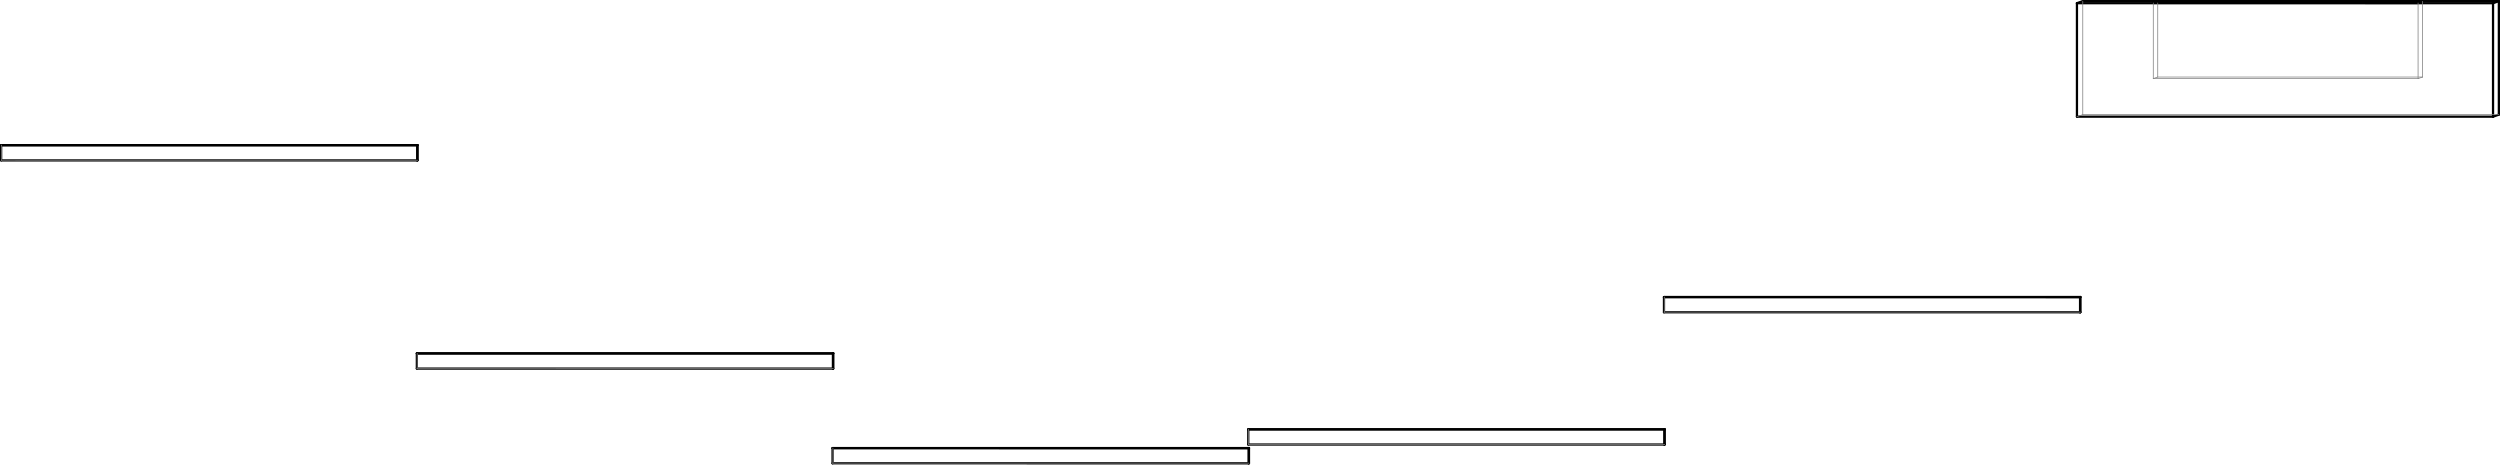
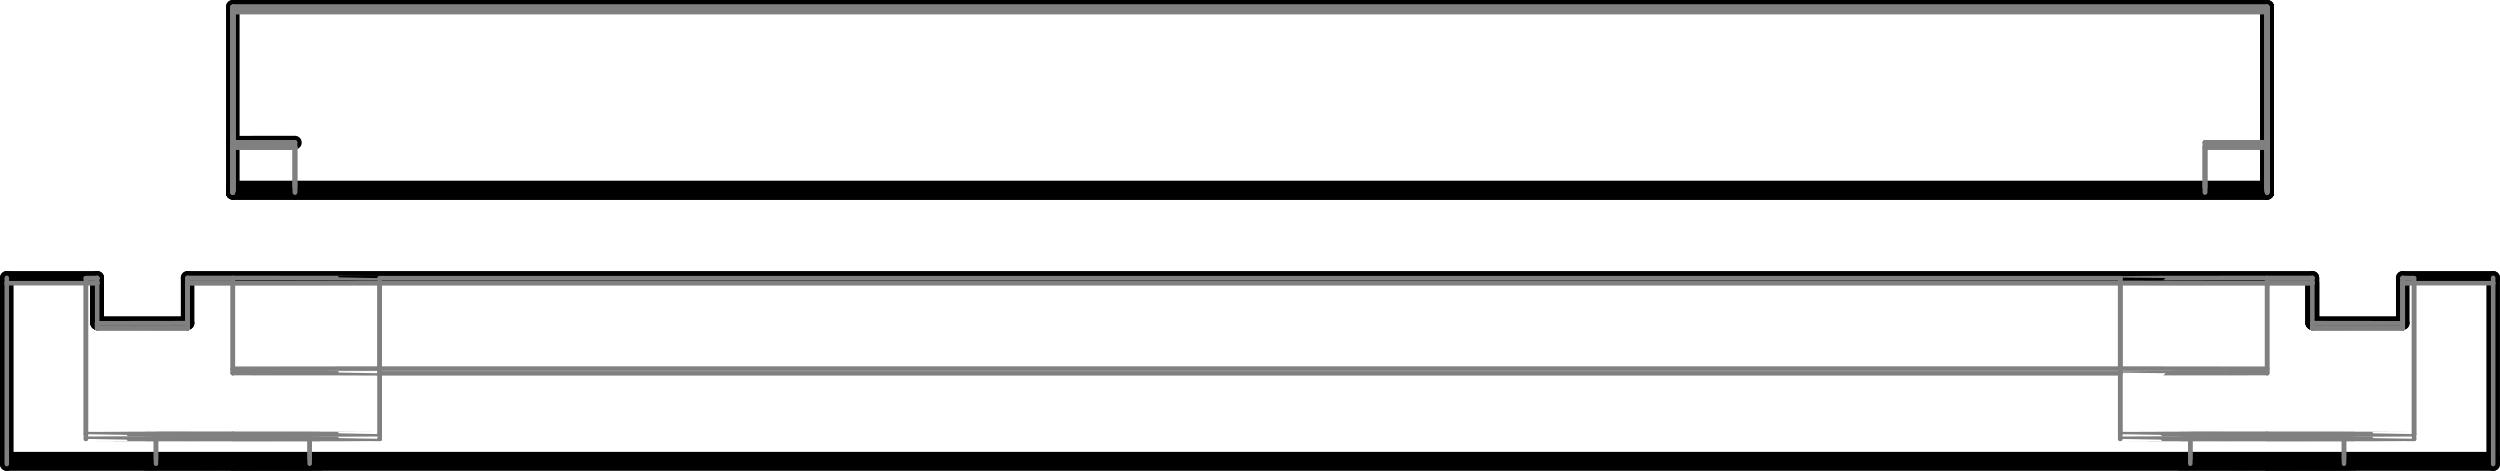
- <svg xmlns="http://www.w3.org/2000/svg" width="330.445mm" height="61.388mm" viewBox="-293.367 -10.976 330.445 61.388" version="1.1">
+ <svg xmlns="http://www.w3.org/2000/svg" width="55.301mm" height="10.415mm" viewBox="-27.65 -6.793 55.301 10.415" version="1.1">
  <g transform="scale(1,-1)" stroke-linecap="round">
    <g fill="none" stroke="rgb(0,0,0)" stroke-width="0.3" id="visible">
-       <line x1="-238.22" y1="-10.224" x2="-293.217" y2="-10.222" />
-       <line x1="-238.22" y1="-10.224" x2="-238.174" y2="-10.208" />
-       <line x1="-238.22" y1="-8.224" x2="-293.217" y2="-8.222" />
-       <line x1="-238.22" y1="-10.224" x2="-238.22" y2="-8.224" />
-       <line x1="-293.217" y1="-10.222" x2="-293.217" y2="-8.222" />
-       <line x1="-238.174" y1="-8.208" x2="-293.172" y2="-8.206" />
-       <line x1="-238.22" y1="-8.224" x2="-238.174" y2="-8.208" />
-       <line x1="-293.217" y1="-8.222" x2="-293.172" y2="-8.206" />
-       <line x1="-238.174" y1="-10.208" x2="-238.174" y2="-8.208" />
-       <line x1="-183.272" y1="-37.743" x2="-238.27" y2="-37.741" />
-       <line x1="-183.272" y1="-37.743" x2="-183.226" y2="-37.727" />
-       <line x1="-183.272" y1="-35.743" x2="-238.27" y2="-35.741" />
-       <line x1="-183.272" y1="-37.743" x2="-183.272" y2="-35.743" />
-       <line x1="-238.27" y1="-37.741" x2="-238.27" y2="-35.741" />
-       <line x1="-183.226" y1="-35.727" x2="-238.224" y2="-35.725" />
-       <line x1="-183.272" y1="-35.743" x2="-183.226" y2="-35.727" />
-       <line x1="-238.27" y1="-35.741" x2="-238.224" y2="-35.725" />
-       <line x1="-183.226" y1="-37.727" x2="-183.226" y2="-35.727" />
-       <line x1="-128.324" y1="-50.262" x2="-183.322" y2="-50.261" />
-       <line x1="-128.324" y1="-50.262" x2="-128.279" y2="-50.246" />
-       <line x1="-128.324" y1="-48.262" x2="-183.322" y2="-48.261" />
-       <line x1="-128.324" y1="-50.262" x2="-128.324" y2="-48.262" />
-       <line x1="-183.322" y1="-50.261" x2="-183.322" y2="-48.261" />
-       <line x1="-128.279" y1="-48.246" x2="-183.276" y2="-48.245" />
-       <line x1="-128.324" y1="-48.262" x2="-128.279" y2="-48.246" />
-       <line x1="-183.322" y1="-48.261" x2="-183.276" y2="-48.245" />
-       <line x1="-128.279" y1="-50.246" x2="-128.279" y2="-48.246" />
-       <line x1="-73.376" y1="-47.781" x2="-128.374" y2="-47.78" />
-       <line x1="-73.376" y1="-47.781" x2="-73.331" y2="-47.765" />
-       <line x1="-73.376" y1="-45.781" x2="-128.374" y2="-45.78" />
-       <line x1="-73.376" y1="-47.781" x2="-73.376" y2="-45.781" />
-       <line x1="-128.374" y1="-47.78" x2="-128.374" y2="-45.78" />
-       <line x1="-73.331" y1="-45.765" x2="-128.328" y2="-45.764" />
-       <line x1="-73.376" y1="-45.781" x2="-73.331" y2="-45.765" />
-       <line x1="-128.374" y1="-45.78" x2="-128.328" y2="-45.764" />
-       <line x1="-73.331" y1="-47.765" x2="-73.331" y2="-45.765" />
-       <line x1="-18.428" y1="-30.301" x2="-73.426" y2="-30.299" />
-       <line x1="-18.428" y1="-30.301" x2="-18.383" y2="-30.285" />
-       <line x1="-18.428" y1="-28.301" x2="-73.426" y2="-28.299" />
-       <line x1="-18.428" y1="-30.301" x2="-18.428" y2="-28.301" />
-       <line x1="-73.426" y1="-30.299" x2="-73.426" y2="-28.299" />
-       <line x1="-18.383" y1="-28.285" x2="-73.38" y2="-28.283" />
-       <line x1="-18.428" y1="-28.301" x2="-18.383" y2="-28.285" />
-       <line x1="-73.426" y1="-28.299" x2="-73.38" y2="-28.283" />
-       <line x1="-18.383" y1="-30.285" x2="-18.383" y2="-28.285" />
-       <line x1="-18.07" y1="10.826" x2="36.927" y2="10.824" />
-       <line x1="36.927" y1="-4.176" x2="36.927" y2="10.824" />
-       <line x1="-18.84" y1="-4.446" x2="-18.84" y2="10.554" />
-       <line x1="-18.07" y1="10.826" x2="-18.84" y2="10.554" />
-       <line x1="36.927" y1="10.824" x2="36.158" y2="10.552" />
-       <line x1="-18.84" y1="10.554" x2="36.158" y2="10.552" />
-       <line x1="-8.161" y1="10.793" x2="-8.75" y2="10.585" />
-       <line x1="-8.75" y1="10.585" x2="26.249" y2="10.584" />
-       <line x1="26.837" y1="10.792" x2="26.249" y2="10.584" />
-       <line x1="-8.161" y1="10.793" x2="26.837" y2="10.792" />
-       <line x1="36.927" y1="-4.176" x2="36.158" y2="-4.448" />
-       <line x1="36.158" y1="-4.448" x2="36.158" y2="10.552" />
-       <line x1="-18.84" y1="-4.446" x2="36.158" y2="-4.448" />
-       <line x1="-8.161" y1="10.793" x2="-8.161" y2="10.585" />
+       <line x1="22.5" y1="3.642" x2="22.5" y2="3.642" />
+       <line x1="-21.126" y1="2.642" x2="21.125" y2="2.642" />
+       <line x1="-22.5" y1="2.643" x2="-22.5" y2="2.643" />
+       <line x1="-22.5" y1="2.643" x2="-22.5" y2="6.643" />
+       <line x1="-22.5" y1="6.643" x2="22.5" y2="6.643" />
+       <line x1="22.5" y1="2.643" x2="22.5" y2="2.643" />
+       <line x1="22.5" y1="2.643" x2="22.5" y2="6.643" />
+       <line x1="22.5" y1="3.642" x2="22.5" y2="3.643" />
+       <path d="M 22.5,3.643 A 1.7,0.002 0.0 0,0 22.5,3.643" />
+       <path d="M 21.125,2.642 A 1.7,0.002 0.0 0,0 22.5,2.643" />
+       <line x1="-22.5" y1="2.643" x2="22.5" y2="2.643" />
+       <path d="M -22.5,2.643 A 1.7,0.002 0.0 0,0 -21.126,2.642" />
+       <line x1="-22.5" y1="2.638" x2="22.5" y2="2.638" />
+       <line x1="-22.5" y1="2.638" x2="-22.5" y2="2.638" />
+       <line x1="-22.5" y1="2.638" x2="-22.5" y2="2.643" />
+       <line x1="22.5" y1="6.639" x2="22.5" y2="6.639" />
+       <line x1="22.5" y1="2.638" x2="22.5" y2="2.638" />
+       <line x1="22.5" y1="2.638" x2="22.5" y2="3.638" />
+       <line x1="22.5" y1="3.638" x2="22.5" y2="3.639" />
+       <line x1="22.5" y1="3.639" x2="22.5" y2="6.639" />
+       <path d="M 22.5,2.638 A 1.7,0.002 0.0 0,0 21.125,2.639" />
+       <line x1="-21.126" y1="2.639" x2="21.125" y2="2.639" />
+       <path d="M -21.126,2.639 A 1.7,0.002 0.0 0,0 -22.5,2.638" />
+       <line x1="-21.126" y1="2.639" x2="-21.126" y2="2.642" />
+       <path d="M -21.126,3.639 A 1.7,0.002 0.0 0,0 -22.5,3.638" />
+       <line x1="22.5" y1="3.639" x2="22.5" y2="3.639" />
+       <line x1="21.125" y1="2.639" x2="21.125" y2="2.642" />
+       <path d="M 22.5,3.638 A 1.7,0.002 0.0 0,0 22.5,3.638" />
+       <line x1="-22.5" y1="2.633" x2="22.5" y2="2.633" />
+       <line x1="-22.5" y1="2.635" x2="-22.5" y2="2.638" />
+       <line x1="22.5" y1="6.635" x2="22.5" y2="6.635" />
+       <line x1="22.5" y1="2.635" x2="22.5" y2="6.635" />
+       <line x1="-22.5" y1="2.635" x2="22.5" y2="2.635" />
+       <line x1="-22.5" y1="2.633" x2="-22.5" y2="2.635" />
+       <line x1="22.5" y1="2.633" x2="22.5" y2="2.635" />
+       <line x1="-22.5" y1="2.629" x2="22.5" y2="2.629" />
+       <line x1="-22.5" y1="2.631" x2="-22.5" y2="2.633" />
+       <line x1="22.5" y1="6.631" x2="22.5" y2="6.631" />
+       <line x1="22.5" y1="2.631" x2="22.5" y2="6.631" />
+       <line x1="-22.5" y1="2.631" x2="22.5" y2="2.631" />
+       <line x1="-22.5" y1="2.629" x2="-22.5" y2="2.631" />
+       <line x1="22.5" y1="2.629" x2="22.5" y2="2.631" />
+       <line x1="-22.5" y1="2.625" x2="22.5" y2="2.625" />
+       <line x1="-22.5" y1="2.626" x2="-22.5" y2="2.629" />
+       <line x1="22.5" y1="6.626" x2="22.5" y2="6.626" />
+       <line x1="22.5" y1="2.626" x2="22.5" y2="6.626" />
+       <line x1="-22.5" y1="2.626" x2="22.5" y2="2.626" />
+       <line x1="-22.5" y1="2.625" x2="-22.5" y2="2.626" />
+       <line x1="22.5" y1="2.625" x2="22.5" y2="2.626" />
+       <line x1="-22.5" y1="2.621" x2="22.5" y2="2.621" />
+       <line x1="-22.5" y1="2.622" x2="-22.5" y2="2.625" />
+       <line x1="22.5" y1="6.622" x2="22.5" y2="6.622" />
+       <line x1="22.5" y1="2.622" x2="22.5" y2="6.622" />
+       <line x1="-22.5" y1="2.622" x2="22.5" y2="2.622" />
+       <line x1="-22.5" y1="2.621" x2="-22.5" y2="2.622" />
+       <line x1="22.5" y1="2.621" x2="22.5" y2="2.622" />
+       <line x1="-22.5" y1="2.617" x2="22.5" y2="2.617" />
+       <line x1="-22.5" y1="2.618" x2="-22.5" y2="2.621" />
+       <line x1="22.5" y1="6.618" x2="22.5" y2="6.618" />
+       <line x1="22.5" y1="2.618" x2="22.5" y2="6.618" />
+       <line x1="-22.5" y1="2.618" x2="22.5" y2="2.618" />
+       <line x1="-22.5" y1="2.617" x2="-22.5" y2="2.618" />
+       <line x1="22.5" y1="2.617" x2="22.5" y2="2.618" />
+       <line x1="-22.5" y1="2.612" x2="22.5" y2="2.612" />
+       <line x1="-22.5" y1="2.614" x2="-22.5" y2="2.617" />
+       <line x1="22.5" y1="6.614" x2="22.5" y2="6.614" />
+       <line x1="22.5" y1="2.614" x2="22.5" y2="6.614" />
+       <line x1="-22.5" y1="2.614" x2="22.5" y2="2.614" />
+       <line x1="-22.5" y1="2.612" x2="-22.5" y2="2.614" />
+       <line x1="22.5" y1="2.612" x2="22.5" y2="2.614" />
+       <line x1="-22.5" y1="2.608" x2="22.5" y2="2.608" />
+       <line x1="-22.5" y1="2.61" x2="-22.5" y2="2.612" />
+       <line x1="22.5" y1="6.61" x2="22.5" y2="6.61" />
+       <line x1="22.5" y1="2.61" x2="22.5" y2="6.61" />
+       <line x1="-22.5" y1="2.61" x2="22.5" y2="2.61" />
+       <line x1="-22.5" y1="2.608" x2="-22.5" y2="2.61" />
+       <line x1="22.5" y1="2.608" x2="22.5" y2="2.61" />
+       <line x1="-22.5" y1="2.604" x2="22.5" y2="2.604" />
+       <line x1="-22.5" y1="2.605" x2="-22.5" y2="2.608" />
+       <line x1="22.5" y1="6.605" x2="22.5" y2="6.605" />
+       <line x1="22.5" y1="2.605" x2="22.5" y2="6.605" />
+       <line x1="-22.5" y1="2.605" x2="22.5" y2="2.605" />
+       <line x1="-22.5" y1="2.604" x2="-22.5" y2="2.605" />
+       <line x1="22.5" y1="2.604" x2="22.5" y2="2.605" />
+       <line x1="-22.5" y1="2.6" x2="22.5" y2="2.6" />
+       <line x1="-22.5" y1="2.601" x2="-22.5" y2="2.604" />
+       <line x1="22.5" y1="6.601" x2="22.5" y2="6.601" />
+       <line x1="22.5" y1="2.601" x2="22.5" y2="6.601" />
+       <line x1="-22.5" y1="2.601" x2="22.5" y2="2.601" />
+       <line x1="-22.5" y1="2.6" x2="-22.5" y2="2.601" />
+       <line x1="22.5" y1="2.6" x2="22.5" y2="2.601" />
+       <line x1="-22.5" y1="2.596" x2="22.5" y2="2.596" />
+       <line x1="-22.5" y1="2.597" x2="-22.5" y2="2.6" />
+       <line x1="22.5" y1="6.597" x2="22.5" y2="6.597" />
+       <line x1="22.5" y1="2.597" x2="22.5" y2="6.597" />
+       <line x1="-22.5" y1="2.597" x2="22.5" y2="2.597" />
+       <line x1="-22.5" y1="2.596" x2="-22.5" y2="2.597" />
+       <line x1="22.5" y1="2.596" x2="22.5" y2="2.597" />
+       <line x1="-22.5" y1="2.591" x2="22.5" y2="2.591" />
+       <line x1="-22.5" y1="2.593" x2="-22.5" y2="2.596" />
+       <line x1="22.5" y1="6.593" x2="22.5" y2="6.593" />
+       <line x1="22.5" y1="2.593" x2="22.5" y2="6.593" />
+       <line x1="-22.5" y1="2.593" x2="22.5" y2="2.593" />
+       <line x1="-22.5" y1="2.591" x2="-22.5" y2="2.593" />
+       <line x1="22.5" y1="2.591" x2="22.5" y2="2.593" />
+       <line x1="-22.5" y1="2.587" x2="22.5" y2="2.587" />
+       <line x1="-22.5" y1="2.589" x2="-22.5" y2="2.591" />
+       <line x1="22.5" y1="6.589" x2="22.5" y2="6.589" />
+       <line x1="22.5" y1="2.589" x2="22.5" y2="6.589" />
+       <line x1="-22.5" y1="2.589" x2="22.5" y2="2.589" />
+       <line x1="-22.5" y1="2.587" x2="-22.5" y2="2.589" />
+       <line x1="22.5" y1="2.587" x2="22.5" y2="2.589" />
+       <line x1="-22.5" y1="2.583" x2="22.5" y2="2.583" />
+       <line x1="-22.5" y1="2.584" x2="-22.5" y2="2.587" />
+       <line x1="22.5" y1="6.584" x2="22.5" y2="6.584" />
+       <line x1="22.5" y1="2.584" x2="22.5" y2="6.584" />
+       <line x1="-22.5" y1="2.584" x2="22.5" y2="2.584" />
+       <line x1="-22.5" y1="2.583" x2="-22.5" y2="2.584" />
+       <line x1="22.5" y1="2.583" x2="22.5" y2="2.584" />
+       <line x1="-22.5" y1="2.579" x2="22.5" y2="2.579" />
+       <line x1="-22.5" y1="2.58" x2="-22.5" y2="2.583" />
+       <line x1="22.5" y1="6.58" x2="22.5" y2="6.58" />
+       <line x1="22.5" y1="2.58" x2="22.5" y2="6.58" />
+       <line x1="-22.5" y1="2.58" x2="22.5" y2="2.58" />
+       <line x1="-22.5" y1="2.579" x2="-22.5" y2="2.58" />
+       <line x1="22.5" y1="2.579" x2="22.5" y2="2.58" />
+       <line x1="-22.5" y1="2.575" x2="22.5" y2="2.575" />
+       <line x1="-22.5" y1="2.576" x2="-22.5" y2="2.579" />
+       <line x1="22.5" y1="6.576" x2="22.5" y2="6.576" />
+       <line x1="22.5" y1="2.576" x2="22.5" y2="6.576" />
+       <line x1="-22.5" y1="2.576" x2="22.5" y2="2.576" />
+       <line x1="-22.5" y1="2.575" x2="-22.5" y2="2.576" />
+       <line x1="22.5" y1="2.575" x2="22.5" y2="2.576" />
+       <line x1="-22.5" y1="2.57" x2="22.5" y2="2.57" />
+       <line x1="-22.5" y1="2.572" x2="-22.5" y2="2.575" />
+       <line x1="22.5" y1="6.572" x2="22.5" y2="6.572" />
+       <line x1="22.5" y1="2.572" x2="22.5" y2="6.572" />
+       <line x1="-22.5" y1="2.572" x2="22.5" y2="2.572" />
+       <line x1="-22.5" y1="2.57" x2="-22.5" y2="2.572" />
+       <line x1="22.5" y1="2.57" x2="22.5" y2="2.572" />
+       <line x1="-22.5" y1="2.566" x2="22.5" y2="2.566" />
+       <line x1="-22.5" y1="2.568" x2="-22.5" y2="2.57" />
+       <line x1="22.5" y1="6.568" x2="22.5" y2="6.568" />
+       <line x1="22.5" y1="2.568" x2="22.5" y2="6.568" />
+       <line x1="-22.5" y1="2.568" x2="22.5" y2="2.568" />
+       <line x1="-22.5" y1="2.566" x2="-22.5" y2="2.568" />
+       <line x1="22.5" y1="2.566" x2="22.5" y2="2.568" />
+       <line x1="-22.5" y1="2.562" x2="22.5" y2="2.562" />
+       <line x1="-22.5" y1="2.563" x2="-22.5" y2="2.566" />
+       <line x1="22.5" y1="6.563" x2="22.5" y2="6.563" />
+       <line x1="22.5" y1="2.563" x2="22.5" y2="6.563" />
+       <line x1="-22.5" y1="2.563" x2="22.5" y2="2.563" />
+       <line x1="-22.5" y1="2.562" x2="-22.5" y2="2.563" />
+       <line x1="22.5" y1="2.562" x2="22.5" y2="2.563" />
+       <line x1="-22.5" y1="2.558" x2="22.5" y2="2.558" />
+       <line x1="-22.5" y1="2.559" x2="-22.5" y2="2.562" />
+       <line x1="22.5" y1="6.559" x2="22.5" y2="6.559" />
+       <line x1="22.5" y1="2.559" x2="22.5" y2="6.559" />
+       <line x1="-22.5" y1="2.559" x2="22.5" y2="2.559" />
+       <line x1="-22.5" y1="2.558" x2="-22.5" y2="2.559" />
+       <line x1="22.5" y1="2.558" x2="22.5" y2="2.559" />
+       <line x1="-22.5" y1="2.553" x2="22.5" y2="2.553" />
+       <line x1="-22.5" y1="2.555" x2="-22.5" y2="2.558" />
+       <line x1="22.5" y1="6.555" x2="22.5" y2="6.555" />
+       <line x1="22.5" y1="2.555" x2="22.5" y2="6.555" />
+       <line x1="-22.5" y1="2.555" x2="22.5" y2="2.555" />
+       <line x1="-22.5" y1="2.553" x2="-22.5" y2="2.555" />
+       <line x1="22.5" y1="2.553" x2="22.5" y2="2.555" />
+       <line x1="-22.5" y1="2.549" x2="22.5" y2="2.549" />
+       <line x1="-22.5" y1="2.551" x2="-22.5" y2="2.553" />
+       <line x1="22.5" y1="6.551" x2="22.5" y2="6.551" />
+       <line x1="22.5" y1="2.551" x2="22.5" y2="6.551" />
+       <line x1="-22.5" y1="2.551" x2="22.5" y2="2.551" />
+       <line x1="-22.5" y1="2.549" x2="-22.5" y2="2.551" />
+       <line x1="22.5" y1="2.549" x2="22.5" y2="2.551" />
+       <line x1="-22.5" y1="2.545" x2="22.5" y2="2.545" />
+       <line x1="-22.5" y1="2.546" x2="-22.5" y2="2.549" />
+       <line x1="22.5" y1="6.546" x2="22.5" y2="6.546" />
+       <line x1="22.5" y1="2.546" x2="22.5" y2="6.546" />
+       <line x1="-22.5" y1="2.546" x2="22.5" y2="2.546" />
+       <line x1="-22.5" y1="2.545" x2="-22.5" y2="2.546" />
+       <line x1="22.5" y1="2.545" x2="22.5" y2="2.546" />
+       <line x1="-22.5" y1="2.541" x2="22.5" y2="2.541" />
+       <line x1="-22.5" y1="2.542" x2="-22.5" y2="2.545" />
+       <line x1="22.5" y1="6.542" x2="22.5" y2="6.542" />
+       <line x1="22.5" y1="2.542" x2="22.5" y2="6.542" />
+       <line x1="-22.5" y1="2.542" x2="22.5" y2="2.542" />
+       <line x1="-22.5" y1="2.541" x2="-22.5" y2="2.542" />
+       <line x1="22.5" y1="2.541" x2="22.5" y2="2.542" />
+       <line x1="22.5" y1="3.537" x2="22.5" y2="3.537" />
+       <line x1="-21.125" y1="2.537" x2="21.126" y2="2.537" />
+       <line x1="-22.5" y1="2.538" x2="-22.5" y2="2.538" />
+       <line x1="-22.5" y1="2.538" x2="-22.5" y2="2.541" />
+       <line x1="22.5" y1="6.538" x2="22.5" y2="6.538" />
+       <line x1="22.5" y1="2.538" x2="22.5" y2="2.538" />
+       <line x1="22.5" y1="2.538" x2="22.5" y2="6.538" />
+       <line x1="22.5" y1="3.537" x2="22.5" y2="3.538" />
+       <path d="M 22.5,3.538 A 1.7,0.002 0.0 0,0 22.5,3.538" />
+       <path d="M 21.126,2.537 A 1.7,0.002 0.0 0,0 22.5,2.538" />
+       <line x1="-22.5" y1="2.538" x2="22.5" y2="2.538" />
+       <path d="M -22.5,2.538 A 1.7,0.002 0.0 0,0 -21.125,2.537" />
+       <line x1="-22.5" y1="2.532" x2="22.5" y2="2.532" />
+       <line x1="-22.5" y1="2.532" x2="-22.5" y2="2.533" />
+       <line x1="-22.5" y1="2.533" x2="-22.5" y2="2.538" />
+       <line x1="22.5" y1="6.534" x2="22.5" y2="6.534" />
+       <line x1="22.5" y1="2.532" x2="22.5" y2="2.533" />
+       <line x1="22.5" y1="2.533" x2="22.5" y2="3.533" />
+       <line x1="22.5" y1="3.533" x2="22.5" y2="3.534" />
+       <line x1="22.5" y1="3.534" x2="22.5" y2="6.534" />
+       <path d="M 22.5,2.533 A 1.7,0.002 0.0 0,0 21.126,2.534" />
+       <line x1="-21.125" y1="2.534" x2="21.126" y2="2.534" />
+       <path d="M -21.125,2.534 A 1.7,0.002 0.0 0,0 -22.5,2.533" />
+       <line x1="-21.125" y1="2.534" x2="-21.125" y2="2.537" />
+       <line x1="22.5" y1="3.534" x2="22.5" y2="3.534" />
+       <line x1="21.126" y1="2.534" x2="21.126" y2="2.537" />
+       <path d="M 22.5,3.533 A 1.7,0.002 0.0 0,0 22.5,3.533" />
+       <line x1="-22.5" y1="2.528" x2="22.5" y2="2.528" />
+       <line x1="-22.5" y1="2.53" x2="-22.5" y2="2.532" />
+       <line x1="22.5" y1="6.53" x2="22.5" y2="6.53" />
+       <line x1="22.5" y1="2.53" x2="22.5" y2="6.53" />
+       <line x1="-22.5" y1="2.53" x2="22.5" y2="2.53" />
+       <line x1="-22.5" y1="2.528" x2="-22.5" y2="2.53" />
+       <line x1="22.5" y1="2.528" x2="22.5" y2="2.53" />
+       <line x1="-27.5" y1="-3.472" x2="27.5" y2="-3.472" />
+       <path d="M -25.5,0.534 A 3.25,0.005 0.0 0,0 -25.5,0.534" />
+       <path d="M -25.5,0.537 A 3.25,0.005 0.0 0,0 -25.5,0.537" />
+       <path d="M -25.5,0.639 A 3.25,0.005 0.0 0,0 -25.5,0.639" />
+       <path d="M -25.5,0.642 A 3.25,0.005 0.0 0,0 -25.5,0.642" />
+       <line x1="-27.5" y1="0.647" x2="-25.5" y2="0.647" />
+       <line x1="-25.5" y1="-0.353" x2="-25.5" y2="0.534" />
+       <path d="M 23.5,0.531 A 3.25,0.005 0.0 0,0 23.5,0.531" />
+       <line x1="23.5" y1="-0.353" x2="23.5" y2="0.531" />
+       <line x1="25.5" y1="0.647" x2="27.5" y2="0.647" />
+       <line x1="27.5" y1="-3.472" x2="27.5" y2="-3.353" />
+       <line x1="27.5" y1="-3.353" x2="27.5" y2="0.647" />
+       <line x1="-27.5" y1="-3.472" x2="-27.5" y2="-3.353" />
+       <line x1="-27.5" y1="-3.353" x2="27.5" y2="-3.353" />
+       <path d="M -22.5,-3.462 A 1.7,0.002 0.0 0,0 -20.8,-3.465" />
+       <path d="M -20.8,-3.465 A 1.7,0.002 0.0 0,0 -24.2,-3.465" />
+       <path d="M -24.2,-3.465 A 1.7,0.002 0.0 0,0 -22.5,-3.462" />
+       <path d="M -22.5,-3.357 A 1.7,0.002 0.0 0,0 -20.8,-3.36" />
+       <path d="M -20.8,-3.36 A 1.7,0.002 0.0 0,0 -24.2,-3.36" />
+       <path d="M -24.2,-3.36 A 1.7,0.002 0.0 0,0 -22.5,-3.357" />
+       <path d="M 22.5,-3.462 A 1.7,0.002 0.0 0,0 24.2,-3.465" />
+       <path d="M 24.2,-3.465 A 1.7,0.002 0.0 0,0 20.8,-3.465" />
+       <path d="M 20.8,-3.465 A 1.7,0.002 0.0 0,0 22.5,-3.462" />
+       <path d="M 22.5,-3.357 A 1.7,0.002 0.0 0,0 24.2,-3.36" />
+       <path d="M 24.2,-3.36 A 1.7,0.002 0.0 0,0 20.8,-3.36" />
+       <path d="M 20.8,-3.36 A 1.7,0.002 0.0 0,0 22.5,-3.357" />
+       <line x1="-27.5" y1="-3.353" x2="-27.5" y2="0.647" />
+       <line x1="-25.5" y1="-0.353" x2="-25.5" y2="0.537" />
+       <line x1="-25.5" y1="-0.353" x2="-25.5" y2="0.639" />
+       <line x1="-25.5" y1="-0.353" x2="-25.5" y2="0.642" />
+       <line x1="-25.5" y1="-0.353" x2="-25.5" y2="0.647" />
+       <line x1="-23.5" y1="-0.353" x2="-25.5" y2="-0.353" />
+       <line x1="-23.5" y1="-0.353" x2="-23.5" y2="0.647" />
+       <line x1="-23.5" y1="0.647" x2="23.5" y2="0.647" />
+       <line x1="23.5" y1="-0.353" x2="23.5" y2="0.647" />
+       <line x1="25.5" y1="-0.353" x2="23.5" y2="-0.353" />
+       <line x1="25.5" y1="-0.353" x2="25.5" y2="0.647" />
+       <path d="M 23.5,0.54 A 3.25,0.005 0.0 0,0 23.5,0.54" />
+       <line x1="23.5" y1="-0.353" x2="23.5" y2="0.54" />
+       <path d="M 23.5,0.645 A 3.25,0.005 0.0 0,0 23.5,0.645" />
+       <line x1="23.5" y1="-0.353" x2="23.5" y2="0.645" />
+       <line x1="23.5" y1="-0.353" x2="23.5" y2="0.636" />
+       <path d="M 23.5,0.636 A 3.25,0.005 0.0 0,0 23.5,0.636" />
    </g>
    <g fill="none" stroke="rgb(128,128,128)" stroke-width="0.1" id="hidden">
-       <line x1="-238.174" y1="-10.208" x2="-293.172" y2="-10.206" />
-       <line x1="-293.217" y1="-10.222" x2="-293.172" y2="-10.206" />
-       <line x1="-293.172" y1="-10.206" x2="-293.172" y2="-8.206" />
-       <line x1="-183.226" y1="-37.727" x2="-238.224" y2="-37.725" />
-       <line x1="-238.27" y1="-37.741" x2="-238.224" y2="-37.725" />
-       <line x1="-238.224" y1="-37.725" x2="-238.224" y2="-35.725" />
-       <line x1="-128.279" y1="-50.246" x2="-183.276" y2="-50.245" />
-       <line x1="-183.322" y1="-50.261" x2="-183.276" y2="-50.245" />
-       <line x1="-183.276" y1="-50.245" x2="-183.276" y2="-48.245" />
-       <line x1="-73.331" y1="-47.765" x2="-128.328" y2="-47.764" />
-       <line x1="-128.374" y1="-47.78" x2="-128.328" y2="-47.764" />
-       <line x1="-128.328" y1="-47.764" x2="-128.328" y2="-45.764" />
-       <line x1="-18.383" y1="-30.285" x2="-73.38" y2="-30.283" />
-       <line x1="-73.426" y1="-30.299" x2="-73.38" y2="-30.283" />
-       <line x1="-73.38" y1="-30.283" x2="-73.38" y2="-28.283" />
-       <line x1="-18.07" y1="-4.174" x2="-18.07" y2="10.826" />
-       <line x1="-18.07" y1="-4.174" x2="36.927" y2="-4.176" />
-       <line x1="-18.07" y1="-4.174" x2="-18.84" y2="-4.446" />
-       <line x1="-8.161" y1="10.585" x2="-8.161" y2="0.793" />
-       <line x1="-8.75" y1="10.585" x2="-8.75" y2="0.585" />
-       <line x1="-8.161" y1="0.793" x2="-8.75" y2="0.585" />
-       <line x1="26.249" y1="10.584" x2="26.249" y2="0.584" />
-       <line x1="-8.75" y1="0.585" x2="26.249" y2="0.584" />
-       <line x1="26.837" y1="10.792" x2="26.837" y2="0.792" />
-       <line x1="26.837" y1="0.792" x2="26.249" y2="0.584" />
-       <line x1="-8.161" y1="0.793" x2="26.837" y2="0.792" />
+       <line x1="-22.5" y1="3.642" x2="-22.5" y2="6.642" />
+       <line x1="-22.5" y1="6.642" x2="22.5" y2="6.642" />
+       <line x1="22.5" y1="3.642" x2="22.5" y2="6.642" />
+       <line x1="22.5" y1="3.642" x2="21.125" y2="3.642" />
+       <line x1="21.125" y1="2.642" x2="21.125" y2="3.642" />
+       <line x1="-21.126" y1="2.642" x2="-21.126" y2="3.642" />
+       <line x1="-21.126" y1="3.642" x2="-22.5" y2="3.642" />
+       <line x1="-22.5" y1="6.642" x2="-22.5" y2="6.643" />
+       <line x1="-22.5" y1="3.642" x2="-22.5" y2="3.643" />
+       <line x1="-22.5" y1="2.643" x2="-22.5" y2="3.643" />
+       <line x1="22.5" y1="6.642" x2="22.5" y2="6.643" />
+       <line x1="22.5" y1="2.643" x2="22.5" y2="3.643" />
+       <path d="M 21.125,3.642 A 1.7,0.002 0.0 0,0 22.5,3.643" />
+       <path d="M -22.5,3.643 A 1.7,0.002 0.0 0,0 -21.126,3.642" />
+       <line x1="-22.5" y1="2.638" x2="-22.5" y2="6.638" />
+       <line x1="-22.5" y1="6.638" x2="22.5" y2="6.638" />
+       <line x1="22.5" y1="2.638" x2="22.5" y2="6.638" />
+       <line x1="-22.5" y1="2.643" x2="-22.5" y2="3.638" />
+       <line x1="-22.5" y1="3.638" x2="-22.5" y2="3.639" />
+       <line x1="-22.5" y1="3.639" x2="-22.5" y2="6.639" />
+       <line x1="-22.5" y1="6.638" x2="-22.5" y2="6.639" />
+       <line x1="22.5" y1="6.638" x2="22.5" y2="6.639" />
+       <line x1="-22.5" y1="6.639" x2="22.5" y2="6.639" />
+       <line x1="-21.126" y1="2.642" x2="-21.126" y2="3.639" />
+       <line x1="-21.126" y1="3.639" x2="-22.5" y2="3.639" />
+       <line x1="22.5" y1="3.639" x2="21.125" y2="3.639" />
+       <line x1="21.125" y1="2.642" x2="21.125" y2="3.639" />
+       <path d="M 22.5,3.638 A 1.7,0.002 0.0 0,0 21.125,3.639" />
+       <line x1="-22.5" y1="2.633" x2="-22.5" y2="6.633" />
+       <line x1="-22.5" y1="6.633" x2="22.5" y2="6.633" />
+       <line x1="22.5" y1="2.633" x2="22.5" y2="6.633" />
+       <line x1="-22.5" y1="2.638" x2="-22.5" y2="6.635" />
+       <line x1="-22.5" y1="6.635" x2="22.5" y2="6.635" />
+       <line x1="-22.5" y1="6.633" x2="-22.5" y2="6.635" />
+       <line x1="22.5" y1="6.633" x2="22.5" y2="6.635" />
+       <line x1="-22.5" y1="2.629" x2="-22.5" y2="6.629" />
+       <line x1="-22.5" y1="6.629" x2="22.5" y2="6.629" />
+       <line x1="22.5" y1="2.629" x2="22.5" y2="6.629" />
+       <line x1="-22.5" y1="2.633" x2="-22.5" y2="6.631" />
+       <line x1="-22.5" y1="6.631" x2="22.5" y2="6.631" />
+       <line x1="-22.5" y1="6.629" x2="-22.5" y2="6.631" />
+       <line x1="22.5" y1="6.629" x2="22.5" y2="6.631" />
+       <line x1="-22.5" y1="2.625" x2="-22.5" y2="6.625" />
+       <line x1="-22.5" y1="6.625" x2="22.5" y2="6.625" />
+       <line x1="22.5" y1="2.625" x2="22.5" y2="6.625" />
+       <line x1="-22.5" y1="2.629" x2="-22.5" y2="6.626" />
+       <line x1="-22.5" y1="6.626" x2="22.5" y2="6.626" />
+       <line x1="-22.5" y1="6.625" x2="-22.5" y2="6.626" />
+       <line x1="22.5" y1="6.625" x2="22.5" y2="6.626" />
+       <line x1="-22.5" y1="2.621" x2="-22.5" y2="6.621" />
+       <line x1="-22.5" y1="6.621" x2="22.5" y2="6.621" />
+       <line x1="22.5" y1="2.621" x2="22.5" y2="6.621" />
+       <line x1="-22.5" y1="2.625" x2="-22.5" y2="6.622" />
+       <line x1="-22.5" y1="6.622" x2="22.5" y2="6.622" />
+       <line x1="-22.5" y1="6.621" x2="-22.5" y2="6.622" />
+       <line x1="22.5" y1="6.621" x2="22.5" y2="6.622" />
+       <line x1="-22.5" y1="2.617" x2="-22.5" y2="6.617" />
+       <line x1="-22.5" y1="6.617" x2="22.5" y2="6.617" />
+       <line x1="22.5" y1="2.617" x2="22.5" y2="6.617" />
+       <line x1="-22.5" y1="2.621" x2="-22.5" y2="6.618" />
+       <line x1="-22.5" y1="6.618" x2="22.5" y2="6.618" />
+       <line x1="-22.5" y1="6.617" x2="-22.5" y2="6.618" />
+       <line x1="22.5" y1="6.617" x2="22.5" y2="6.618" />
+       <line x1="-22.5" y1="2.612" x2="-22.5" y2="6.612" />
+       <line x1="-22.5" y1="6.612" x2="22.5" y2="6.612" />
+       <line x1="22.5" y1="2.612" x2="22.5" y2="6.612" />
+       <line x1="-22.5" y1="2.617" x2="-22.5" y2="6.614" />
+       <line x1="-22.5" y1="6.614" x2="22.5" y2="6.614" />
+       <line x1="-22.5" y1="6.612" x2="-22.5" y2="6.614" />
+       <line x1="22.5" y1="6.612" x2="22.5" y2="6.614" />
+       <line x1="-22.5" y1="2.608" x2="-22.5" y2="6.608" />
+       <line x1="-22.5" y1="6.608" x2="22.5" y2="6.608" />
+       <line x1="22.5" y1="2.608" x2="22.5" y2="6.608" />
+       <line x1="-22.5" y1="2.612" x2="-22.5" y2="6.61" />
+       <line x1="-22.5" y1="6.61" x2="22.5" y2="6.61" />
+       <line x1="-22.5" y1="6.608" x2="-22.5" y2="6.61" />
+       <line x1="22.5" y1="6.608" x2="22.5" y2="6.61" />
+       <line x1="-22.5" y1="2.604" x2="-22.5" y2="6.604" />
+       <line x1="-22.5" y1="6.604" x2="22.5" y2="6.604" />
+       <line x1="22.5" y1="2.604" x2="22.5" y2="6.604" />
+       <line x1="-22.5" y1="2.608" x2="-22.5" y2="6.605" />
+       <line x1="-22.5" y1="6.605" x2="22.5" y2="6.605" />
+       <line x1="-22.5" y1="6.604" x2="-22.5" y2="6.605" />
+       <line x1="22.5" y1="6.604" x2="22.5" y2="6.605" />
+       <line x1="-22.5" y1="2.6" x2="-22.5" y2="6.6" />
+       <line x1="-22.5" y1="6.6" x2="22.5" y2="6.6" />
+       <line x1="22.5" y1="2.6" x2="22.5" y2="6.6" />
+       <line x1="-22.5" y1="2.604" x2="-22.5" y2="6.601" />
+       <line x1="-22.5" y1="6.601" x2="22.5" y2="6.601" />
+       <line x1="-22.5" y1="6.6" x2="-22.5" y2="6.601" />
+       <line x1="22.5" y1="6.6" x2="22.5" y2="6.601" />
+       <line x1="-22.5" y1="2.596" x2="-22.5" y2="6.596" />
+       <line x1="-22.5" y1="6.596" x2="22.5" y2="6.596" />
+       <line x1="22.5" y1="2.596" x2="22.5" y2="6.596" />
+       <line x1="-22.5" y1="2.6" x2="-22.5" y2="6.597" />
+       <line x1="-22.5" y1="6.597" x2="22.5" y2="6.597" />
+       <line x1="-22.5" y1="6.596" x2="-22.5" y2="6.597" />
+       <line x1="22.5" y1="6.596" x2="22.5" y2="6.597" />
+       <line x1="-22.5" y1="2.591" x2="-22.5" y2="6.591" />
+       <line x1="-22.5" y1="6.591" x2="22.5" y2="6.591" />
+       <line x1="22.5" y1="2.591" x2="22.5" y2="6.591" />
+       <line x1="-22.5" y1="2.596" x2="-22.5" y2="6.593" />
+       <line x1="-22.5" y1="6.593" x2="22.5" y2="6.593" />
+       <line x1="-22.5" y1="6.591" x2="-22.5" y2="6.593" />
+       <line x1="22.5" y1="6.591" x2="22.5" y2="6.593" />
+       <line x1="-22.5" y1="2.587" x2="-22.5" y2="6.587" />
+       <line x1="-22.5" y1="6.587" x2="22.5" y2="6.587" />
+       <line x1="22.5" y1="2.587" x2="22.5" y2="6.587" />
+       <line x1="-22.5" y1="2.591" x2="-22.5" y2="6.589" />
+       <line x1="-22.5" y1="6.589" x2="22.5" y2="6.589" />
+       <line x1="-22.5" y1="6.587" x2="-22.5" y2="6.589" />
+       <line x1="22.5" y1="6.587" x2="22.5" y2="6.589" />
+       <line x1="-22.5" y1="2.583" x2="-22.5" y2="6.583" />
+       <line x1="-22.5" y1="6.583" x2="22.5" y2="6.583" />
+       <line x1="22.5" y1="2.583" x2="22.5" y2="6.583" />
+       <line x1="-22.5" y1="2.587" x2="-22.5" y2="6.584" />
+       <line x1="-22.5" y1="6.584" x2="22.5" y2="6.584" />
+       <line x1="-22.5" y1="6.583" x2="-22.5" y2="6.584" />
+       <line x1="22.5" y1="6.583" x2="22.5" y2="6.584" />
+       <line x1="-22.5" y1="2.579" x2="-22.5" y2="6.579" />
+       <line x1="-22.5" y1="6.579" x2="22.5" y2="6.579" />
+       <line x1="22.5" y1="2.579" x2="22.5" y2="6.579" />
+       <line x1="-22.5" y1="2.583" x2="-22.5" y2="6.58" />
+       <line x1="-22.5" y1="6.58" x2="22.5" y2="6.58" />
+       <line x1="-22.5" y1="6.579" x2="-22.5" y2="6.58" />
+       <line x1="22.5" y1="6.579" x2="22.5" y2="6.58" />
+       <line x1="-22.5" y1="2.575" x2="-22.5" y2="6.575" />
+       <line x1="-22.5" y1="6.575" x2="22.5" y2="6.575" />
+       <line x1="22.5" y1="2.575" x2="22.5" y2="6.575" />
+       <line x1="-22.5" y1="2.579" x2="-22.5" y2="6.576" />
+       <line x1="-22.5" y1="6.576" x2="22.5" y2="6.576" />
+       <line x1="-22.5" y1="6.575" x2="-22.5" y2="6.576" />
+       <line x1="22.5" y1="6.575" x2="22.5" y2="6.576" />
+       <line x1="-22.5" y1="2.57" x2="-22.5" y2="6.57" />
+       <line x1="-22.5" y1="6.57" x2="22.5" y2="6.57" />
+       <line x1="22.5" y1="2.57" x2="22.5" y2="6.57" />
+       <line x1="-22.5" y1="2.575" x2="-22.5" y2="6.572" />
+       <line x1="-22.5" y1="6.572" x2="22.5" y2="6.572" />
+       <line x1="-22.5" y1="6.57" x2="-22.5" y2="6.572" />
+       <line x1="22.5" y1="6.57" x2="22.5" y2="6.572" />
+       <line x1="-22.5" y1="2.566" x2="-22.5" y2="6.566" />
+       <line x1="-22.5" y1="6.566" x2="22.5" y2="6.566" />
+       <line x1="22.5" y1="2.566" x2="22.5" y2="6.566" />
+       <line x1="-22.5" y1="2.57" x2="-22.5" y2="6.568" />
+       <line x1="-22.5" y1="6.568" x2="22.5" y2="6.568" />
+       <line x1="-22.5" y1="6.566" x2="-22.5" y2="6.568" />
+       <line x1="22.5" y1="6.566" x2="22.5" y2="6.568" />
+       <line x1="-22.5" y1="2.562" x2="-22.5" y2="6.562" />
+       <line x1="-22.5" y1="6.562" x2="22.5" y2="6.562" />
+       <line x1="22.5" y1="2.562" x2="22.5" y2="6.562" />
+       <line x1="-22.5" y1="2.566" x2="-22.5" y2="6.563" />
+       <line x1="-22.5" y1="6.563" x2="22.5" y2="6.563" />
+       <line x1="-22.5" y1="6.562" x2="-22.5" y2="6.563" />
+       <line x1="22.5" y1="6.562" x2="22.5" y2="6.563" />
+       <line x1="-22.5" y1="2.558" x2="-22.5" y2="6.558" />
+       <line x1="-22.5" y1="6.558" x2="22.5" y2="6.558" />
+       <line x1="22.5" y1="2.558" x2="22.5" y2="6.558" />
+       <line x1="-22.5" y1="2.562" x2="-22.5" y2="6.559" />
+       <line x1="-22.5" y1="6.559" x2="22.5" y2="6.559" />
+       <line x1="-22.5" y1="6.558" x2="-22.5" y2="6.559" />
+       <line x1="22.5" y1="6.558" x2="22.5" y2="6.559" />
+       <line x1="-22.5" y1="2.553" x2="-22.5" y2="6.553" />
+       <line x1="-22.5" y1="6.553" x2="22.5" y2="6.553" />
+       <line x1="22.5" y1="2.553" x2="22.5" y2="6.553" />
+       <line x1="-22.5" y1="2.558" x2="-22.5" y2="6.555" />
+       <line x1="-22.5" y1="6.555" x2="22.5" y2="6.555" />
+       <line x1="-22.5" y1="6.553" x2="-22.5" y2="6.555" />
+       <line x1="22.5" y1="6.553" x2="22.5" y2="6.555" />
+       <line x1="-22.5" y1="2.549" x2="-22.5" y2="6.549" />
+       <line x1="-22.5" y1="6.549" x2="22.5" y2="6.549" />
+       <line x1="22.5" y1="2.549" x2="22.5" y2="6.549" />
+       <line x1="-22.5" y1="2.553" x2="-22.5" y2="6.551" />
+       <line x1="-22.5" y1="6.551" x2="22.5" y2="6.551" />
+       <line x1="-22.5" y1="6.549" x2="-22.5" y2="6.551" />
+       <line x1="22.5" y1="6.549" x2="22.5" y2="6.551" />
+       <line x1="-22.5" y1="2.545" x2="-22.5" y2="6.545" />
+       <line x1="-22.5" y1="6.545" x2="22.5" y2="6.545" />
+       <line x1="22.5" y1="2.545" x2="22.5" y2="6.545" />
+       <line x1="-22.5" y1="2.549" x2="-22.5" y2="6.546" />
+       <line x1="-22.5" y1="6.546" x2="22.5" y2="6.546" />
+       <line x1="-22.5" y1="6.545" x2="-22.5" y2="6.546" />
+       <line x1="22.5" y1="6.545" x2="22.5" y2="6.546" />
+       <line x1="-22.5" y1="2.541" x2="-22.5" y2="6.541" />
+       <line x1="-22.5" y1="6.541" x2="22.5" y2="6.541" />
+       <line x1="22.5" y1="2.541" x2="22.5" y2="6.541" />
+       <line x1="-22.5" y1="2.545" x2="-22.5" y2="6.542" />
+       <line x1="-22.5" y1="6.542" x2="22.5" y2="6.542" />
+       <line x1="-22.5" y1="6.541" x2="-22.5" y2="6.542" />
+       <line x1="22.5" y1="6.541" x2="22.5" y2="6.542" />
+       <line x1="-22.5" y1="3.537" x2="-22.5" y2="6.537" />
+       <line x1="-22.5" y1="6.537" x2="22.5" y2="6.537" />
+       <line x1="22.5" y1="3.537" x2="22.5" y2="6.537" />
+       <line x1="22.5" y1="3.537" x2="21.126" y2="3.537" />
+       <line x1="21.126" y1="2.537" x2="21.126" y2="3.537" />
+       <line x1="-21.125" y1="2.537" x2="-21.125" y2="3.537" />
+       <line x1="-21.125" y1="3.537" x2="-22.5" y2="3.537" />
+       <line x1="-22.5" y1="2.541" x2="-22.5" y2="6.538" />
+       <line x1="-22.5" y1="6.537" x2="-22.5" y2="6.538" />
+       <line x1="-22.5" y1="3.537" x2="-22.5" y2="3.538" />
+       <line x1="-22.5" y1="2.538" x2="-22.5" y2="3.538" />
+       <line x1="22.5" y1="6.537" x2="22.5" y2="6.538" />
+       <line x1="-22.5" y1="6.538" x2="22.5" y2="6.538" />
+       <line x1="22.5" y1="2.538" x2="22.5" y2="3.538" />
+       <path d="M 21.126,3.537 A 1.7,0.002 0.0 0,0 22.5,3.538" />
+       <path d="M -22.5,3.538 A 1.7,0.002 0.0 0,0 -21.125,3.537" />
+       <line x1="-22.5" y1="2.532" x2="-22.5" y2="6.532" />
+       <line x1="-22.5" y1="6.532" x2="22.5" y2="6.532" />
+       <line x1="22.5" y1="2.532" x2="22.5" y2="6.532" />
+       <line x1="-22.5" y1="2.538" x2="-22.5" y2="3.533" />
+       <line x1="-22.5" y1="3.533" x2="-22.5" y2="3.534" />
+       <line x1="-22.5" y1="3.534" x2="-22.5" y2="6.534" />
+       <line x1="-22.5" y1="6.532" x2="-22.5" y2="6.534" />
+       <line x1="22.5" y1="6.532" x2="22.5" y2="6.534" />
+       <line x1="-22.5" y1="6.534" x2="22.5" y2="6.534" />
+       <line x1="-21.125" y1="2.537" x2="-21.125" y2="3.534" />
+       <path d="M -21.125,3.534 A 1.7,0.002 0.0 0,0 -22.5,3.533" />
+       <line x1="-21.125" y1="3.534" x2="-22.5" y2="3.534" />
+       <line x1="22.5" y1="3.534" x2="21.126" y2="3.534" />
+       <line x1="21.126" y1="2.537" x2="21.126" y2="3.534" />
+       <path d="M 22.5,3.533 A 1.7,0.002 0.0 0,0 21.126,3.534" />
+       <line x1="-22.5" y1="2.528" x2="-22.5" y2="6.528" />
+       <line x1="-22.5" y1="6.528" x2="22.5" y2="6.528" />
+       <line x1="22.5" y1="2.528" x2="22.5" y2="6.528" />
+       <line x1="-22.5" y1="2.532" x2="-22.5" y2="6.53" />
+       <line x1="-22.5" y1="6.53" x2="22.5" y2="6.53" />
+       <line x1="-22.5" y1="6.528" x2="-22.5" y2="6.53" />
+       <line x1="22.5" y1="6.528" x2="22.5" y2="6.53" />
+       <line x1="-27.5" y1="0.528" x2="-25.5" y2="0.528" />
+       <line x1="-25.5" y1="-0.472" x2="-25.5" y2="0.528" />
+       <line x1="-23.5" y1="-0.472" x2="-25.5" y2="-0.472" />
+       <line x1="-23.5" y1="-0.472" x2="-23.5" y2="0.528" />
+       <line x1="-23.5" y1="0.528" x2="23.5" y2="0.528" />
+       <line x1="23.5" y1="-0.472" x2="23.5" y2="0.528" />
+       <line x1="25.5" y1="-0.472" x2="23.5" y2="-0.472" />
+       <line x1="25.5" y1="-0.472" x2="25.5" y2="0.528" />
+       <line x1="25.5" y1="0.528" x2="27.5" y2="0.528" />
+       <line x1="27.5" y1="-3.472" x2="27.5" y2="0.528" />
+       <line x1="-27.5" y1="-3.472" x2="-27.5" y2="0.528" />
+       <line x1="-25.5" y1="0.534" x2="-25.5" y2="0.528" />
+       <path d="M -25.5,0.534 A 3.25,0.005 0.0 0,0 -25.75,0.535" />
+       <path d="M -25.75,0.535 A 3.25,0.005 0.0 0,0 -25.5,0.537" />
+       <line x1="-25.5" y1="0.639" x2="-25.5" y2="0.537" />
+       <path d="M -25.5,0.639 A 3.25,0.005 0.0 0,0 -25.75,0.64" />
+       <path d="M -25.75,0.64 A 3.25,0.005 0.0 0,0 -25.5,0.642" />
+       <line x1="-25.5" y1="0.647" x2="-25.5" y2="0.642" />
+       <line x1="-27.5" y1="0.528" x2="-27.5" y2="0.647" />
+       <line x1="-25.5" y1="-0.472" x2="-25.5" y2="-0.466" />
+       <line x1="-25.5" y1="-0.466" x2="-25.5" y2="-0.353" />
+       <line x1="-23.5" y1="-0.472" x2="-23.5" y2="-0.469" />
+       <path d="M -23.5,-0.469 A 3.25,0.005 0.0 0,0 -25.5,-0.466" />
+       <line x1="-23.5" y1="-0.469" x2="-23.5" y2="0.531" />
+       <line x1="-23.5" y1="0.531" x2="-23.5" y2="0.528" />
+       <line x1="23.5" y1="0.531" x2="23.5" y2="0.528" />
+       <path d="M 23.5,0.531 A 3.25,0.005 0.0 0,0 19.25,0.535" />
+       <line x1="-19.25" y1="0.535" x2="19.25" y2="0.535" />
+       <path d="M -19.25,0.535 A 3.25,0.005 0.0 0,0 -23.5,0.531" />
+       <line x1="23.5" y1="-0.472" x2="23.5" y2="-0.469" />
+       <line x1="23.5" y1="-0.469" x2="23.5" y2="-0.353" />
+       <line x1="25.5" y1="-0.472" x2="25.5" y2="-0.466" />
+       <path d="M 25.5,-0.466 A 3.25,0.005 0.0 0,0 23.5,-0.469" />
+       <line x1="25.5" y1="-0.466" x2="25.5" y2="0.534" />
+       <line x1="25.5" y1="0.534" x2="25.5" y2="0.528" />
+       <line x1="27.5" y1="0.528" x2="27.5" y2="0.647" />
+       <line x1="25.5" y1="0.647" x2="25.5" y2="0.642" />
+       <path d="M 25.5,0.642 A 3.25,0.005 0.0 0,0 25.75,0.64" />
+       <path d="M 25.75,0.64 A 3.25,0.005 0.0 0,0 25.5,0.639" />
+       <line x1="25.5" y1="0.639" x2="25.5" y2="0.537" />
+       <path d="M 25.5,0.537 A 3.25,0.005 0.0 0,0 25.75,0.535" />
+       <path d="M 25.75,0.535 A 3.25,0.005 0.0 0,0 25.5,0.534" />
+       <path d="M -22.5,-2.91 A 3.25,0.005 0.0 0,0 -19.25,-2.915" />
+       <path d="M -19.25,-2.915 A 3.25,0.005 0.0 0,0 -25.75,-2.915" />
+       <path d="M -25.75,-2.915 A 3.25,0.005 0.0 0,0 -22.5,-2.91" />
+       <path d="M -22.5,-1.46 A 3.25,0.005 0.0 0,0 -19.25,-1.465" />
+       <line x1="-19.25" y1="-1.465" x2="-19.25" y2="0.535" />
+       <line x1="-25.5" y1="-0.463" x2="-25.5" y2="-0.353" />
+       <path d="M -25.5,-0.463 A 3.25,0.005 0.0 0,0 -23.5,-0.46" />
+       <line x1="-23.5" y1="-0.46" x2="-23.5" y2="0.54" />
+       <path d="M -23.5,0.54 A 3.25,0.005 0.0 0,0 -22.5,0.54" />
+       <line x1="-22.5" y1="-1.46" x2="-22.5" y2="0.54" />
+       <line x1="-25.5" y1="-0.463" x2="-25.5" y2="-0.361" />
+       <line x1="-25.5" y1="-0.361" x2="-25.5" y2="-0.353" />
+       <path d="M -22.5,-2.805 A 3.25,0.005 0.0 0,0 -19.25,-2.81" />
+       <path d="M -19.25,-2.81 A 3.25,0.005 0.0 0,0 -25.75,-2.81" />
+       <path d="M -25.75,-2.81 A 3.25,0.005 0.0 0,0 -22.5,-2.805" />
+       <path d="M -22.5,0.645 A 3.25,0.005 0.0 0,0 -19.25,0.64" />
+       <line x1="-19.25" y1="-1.36" x2="-19.25" y2="0.64" />
+       <path d="M -19.25,-1.36 A 3.25,0.005 0.0 0,0 -22.5,-1.364" />
+       <line x1="-22.5" y1="-1.364" x2="-22.5" y2="0.636" />
+       <path d="M -22.5,0.636 A 3.25,0.005 0.0 0,0 -23.5,0.636" />
+       <line x1="-23.5" y1="-0.364" x2="-23.5" y2="0.636" />
+       <path d="M -23.5,-0.364 A 3.25,0.005 0.0 0,0 -25.5,-0.361" />
+       <line x1="-25.5" y1="-0.358" x2="-25.5" y2="-0.353" />
+       <path d="M -25.5,-0.358 A 3.25,0.005 0.0 0,0 -23.5,-0.355" />
+       <line x1="-23.5" y1="-0.355" x2="-23.5" y2="0.645" />
+       <path d="M -23.5,0.645 A 3.25,0.005 0.0 0,0 -22.5,0.645" />
+       <line x1="-25.5" y1="-0.358" x2="-25.5" y2="-0.353" />
+       <path d="M 22.5,0.54 A 3.25,0.005 0.0 0,0 23.5,0.54" />
+       <line x1="23.5" y1="-0.46" x2="23.5" y2="-0.353" />
+       <path d="M 23.5,-0.46 A 3.25,0.005 0.0 0,0 25.5,-0.463" />
+       <line x1="25.5" y1="-0.463" x2="25.5" y2="0.537" />
+       <line x1="19.25" y1="-1.465" x2="19.25" y2="0.535" />
+       <path d="M 19.25,-1.465 A 3.25,0.005 0.0 0,0 22.5,-1.46" />
+       <path d="M 22.5,-2.91 A 3.25,0.005 0.0 0,0 25.75,-2.915" />
+       <path d="M 25.75,-2.915 A 3.25,0.005 0.0 0,0 19.25,-2.915" />
+       <path d="M 19.25,-2.915 A 3.25,0.005 0.0 0,0 22.5,-2.91" />
+       <line x1="22.5" y1="-1.46" x2="22.5" y2="0.54" />
+       <line x1="-19.25" y1="-1.465" x2="19.25" y2="-1.465" />
+       <line x1="25.5" y1="-0.358" x2="25.5" y2="0.642" />
+       <line x1="25.5" y1="-0.358" x2="25.5" y2="-0.353" />
+       <path d="M 22.5,-2.805 A 3.25,0.005 0.0 0,0 25.75,-2.81" />
+       <path d="M 25.75,-2.81 A 3.25,0.005 0.0 0,0 19.25,-2.81" />
+       <path d="M 19.25,-2.81 A 3.25,0.005 0.0 0,0 22.5,-2.805" />
+       <path d="M 22.5,0.645 A 3.25,0.005 0.0 0,0 23.5,0.645" />
+       <line x1="23.5" y1="-0.355" x2="23.5" y2="-0.353" />
+       <path d="M 23.5,-0.355 A 3.25,0.005 0.0 0,0 25.5,-0.358" />
+       <line x1="25.5" y1="-0.361" x2="25.5" y2="0.639" />
+       <path d="M 25.5,-0.361 A 3.25,0.005 0.0 0,0 23.5,-0.364" />
+       <line x1="23.5" y1="-0.364" x2="23.5" y2="-0.353" />
+       <path d="M 23.5,0.636 A 3.25,0.005 0.0 0,0 22.5,0.636" />
+       <line x1="22.5" y1="-1.364" x2="22.5" y2="0.636" />
+       <path d="M 22.5,-1.364 A 3.25,0.005 0.0 0,0 19.25,-1.36" />
+       <line x1="19.25" y1="-1.36" x2="19.25" y2="0.64" />
+       <path d="M 19.25,0.64 A 3.25,0.005 0.0 0,0 22.5,0.645" />
+       <line x1="25.5" y1="-0.463" x2="25.5" y2="-0.361" />
+       <path d="M -22.5,-2.912 A 1.7,0.002 0.0 0,0 -20.8,-2.915" />
+       <path d="M -20.8,-2.915 A 1.7,0.002 0.0 0,0 -24.2,-2.915" />
+       <path d="M -24.2,-2.915 A 1.7,0.002 0.0 0,0 -22.5,-2.912" />
+       <path d="M -22.5,-2.807 A 1.7,0.002 0.0 0,0 -20.8,-2.81" />
+       <path d="M -20.8,-2.81 A 1.7,0.002 0.0 0,0 -24.2,-2.81" />
+       <path d="M -24.2,-2.81 A 1.7,0.002 0.0 0,0 -22.5,-2.807" />
+       <path d="M 22.5,-2.912 A 1.7,0.002 0.0 0,0 24.2,-2.915" />
+       <path d="M 24.2,-2.915 A 1.7,0.002 0.0 0,0 20.8,-2.915" />
+       <path d="M 20.8,-2.915 A 1.7,0.002 0.0 0,0 22.5,-2.912" />
+       <path d="M 22.5,-2.807 A 1.7,0.002 0.0 0,0 24.2,-2.81" />
+       <path d="M 24.2,-2.81 A 1.7,0.002 0.0 0,0 20.8,-2.81" />
+       <path d="M 20.8,-2.81 A 1.7,0.002 0.0 0,0 22.5,-2.807" />
+       <line x1="22.5" y1="-1.46" x2="22.5" y2="-1.364" />
+       <line x1="-19.25" y1="-1.36" x2="19.25" y2="-1.36" />
+       <line x1="-22.5" y1="-1.46" x2="-22.5" y2="-1.364" />
+       <line x1="-23.5" y1="-0.46" x2="-23.5" y2="-0.364" />
+       <line x1="-23.5" y1="0.636" x2="-23.5" y2="0.54" />
+       <line x1="-22.5" y1="0.636" x2="-22.5" y2="0.54" />
+       <line x1="-23.5" y1="0.647" x2="-23.5" y2="0.645" />
+       <line x1="-19.25" y1="0.64" x2="19.25" y2="0.64" />
+       <line x1="23.5" y1="0.647" x2="23.5" y2="0.645" />
+       <line x1="-23.5" y1="-0.355" x2="-23.5" y2="-0.353" />
+       <line x1="23.5" y1="-0.355" x2="23.5" y2="-0.353" />
+       <line x1="23.5" y1="0.636" x2="23.5" y2="0.54" />
+       <line x1="22.5" y1="0.636" x2="22.5" y2="0.54" />
+       <line x1="23.5" y1="-0.46" x2="23.5" y2="-0.364" />
+       <line x1="-19.25" y1="-2.915" x2="-19.25" y2="0.535" />
+       <line x1="-25.75" y1="-2.915" x2="-25.75" y2="0.535" />
+       <line x1="-19.25" y1="-2.81" x2="-19.25" y2="-1.36" />
+       <line x1="-25.75" y1="-2.81" x2="-25.75" y2="0.64" />
+       <line x1="25.75" y1="-2.915" x2="25.75" y2="0.535" />
+       <line x1="19.25" y1="-2.915" x2="19.25" y2="-1.465" />
+       <line x1="25.75" y1="-2.81" x2="25.75" y2="0.64" />
+       <line x1="19.25" y1="-2.81" x2="19.25" y2="0.64" />
+       <line x1="-20.8" y1="-3.465" x2="-20.8" y2="-2.915" />
+       <line x1="-24.2" y1="-3.465" x2="-24.2" y2="-2.915" />
+       <line x1="-20.8" y1="-3.36" x2="-20.8" y2="-2.81" />
+       <line x1="-24.2" y1="-3.36" x2="-24.2" y2="-2.81" />
+       <line x1="24.2" y1="-3.465" x2="24.2" y2="-2.915" />
+       <line x1="20.8" y1="-3.465" x2="20.8" y2="-2.915" />
+       <line x1="24.2" y1="-3.36" x2="24.2" y2="-2.81" />
+       <line x1="20.8" y1="-3.36" x2="20.8" y2="-2.81" />
    </g>
  </g>
</svg>
